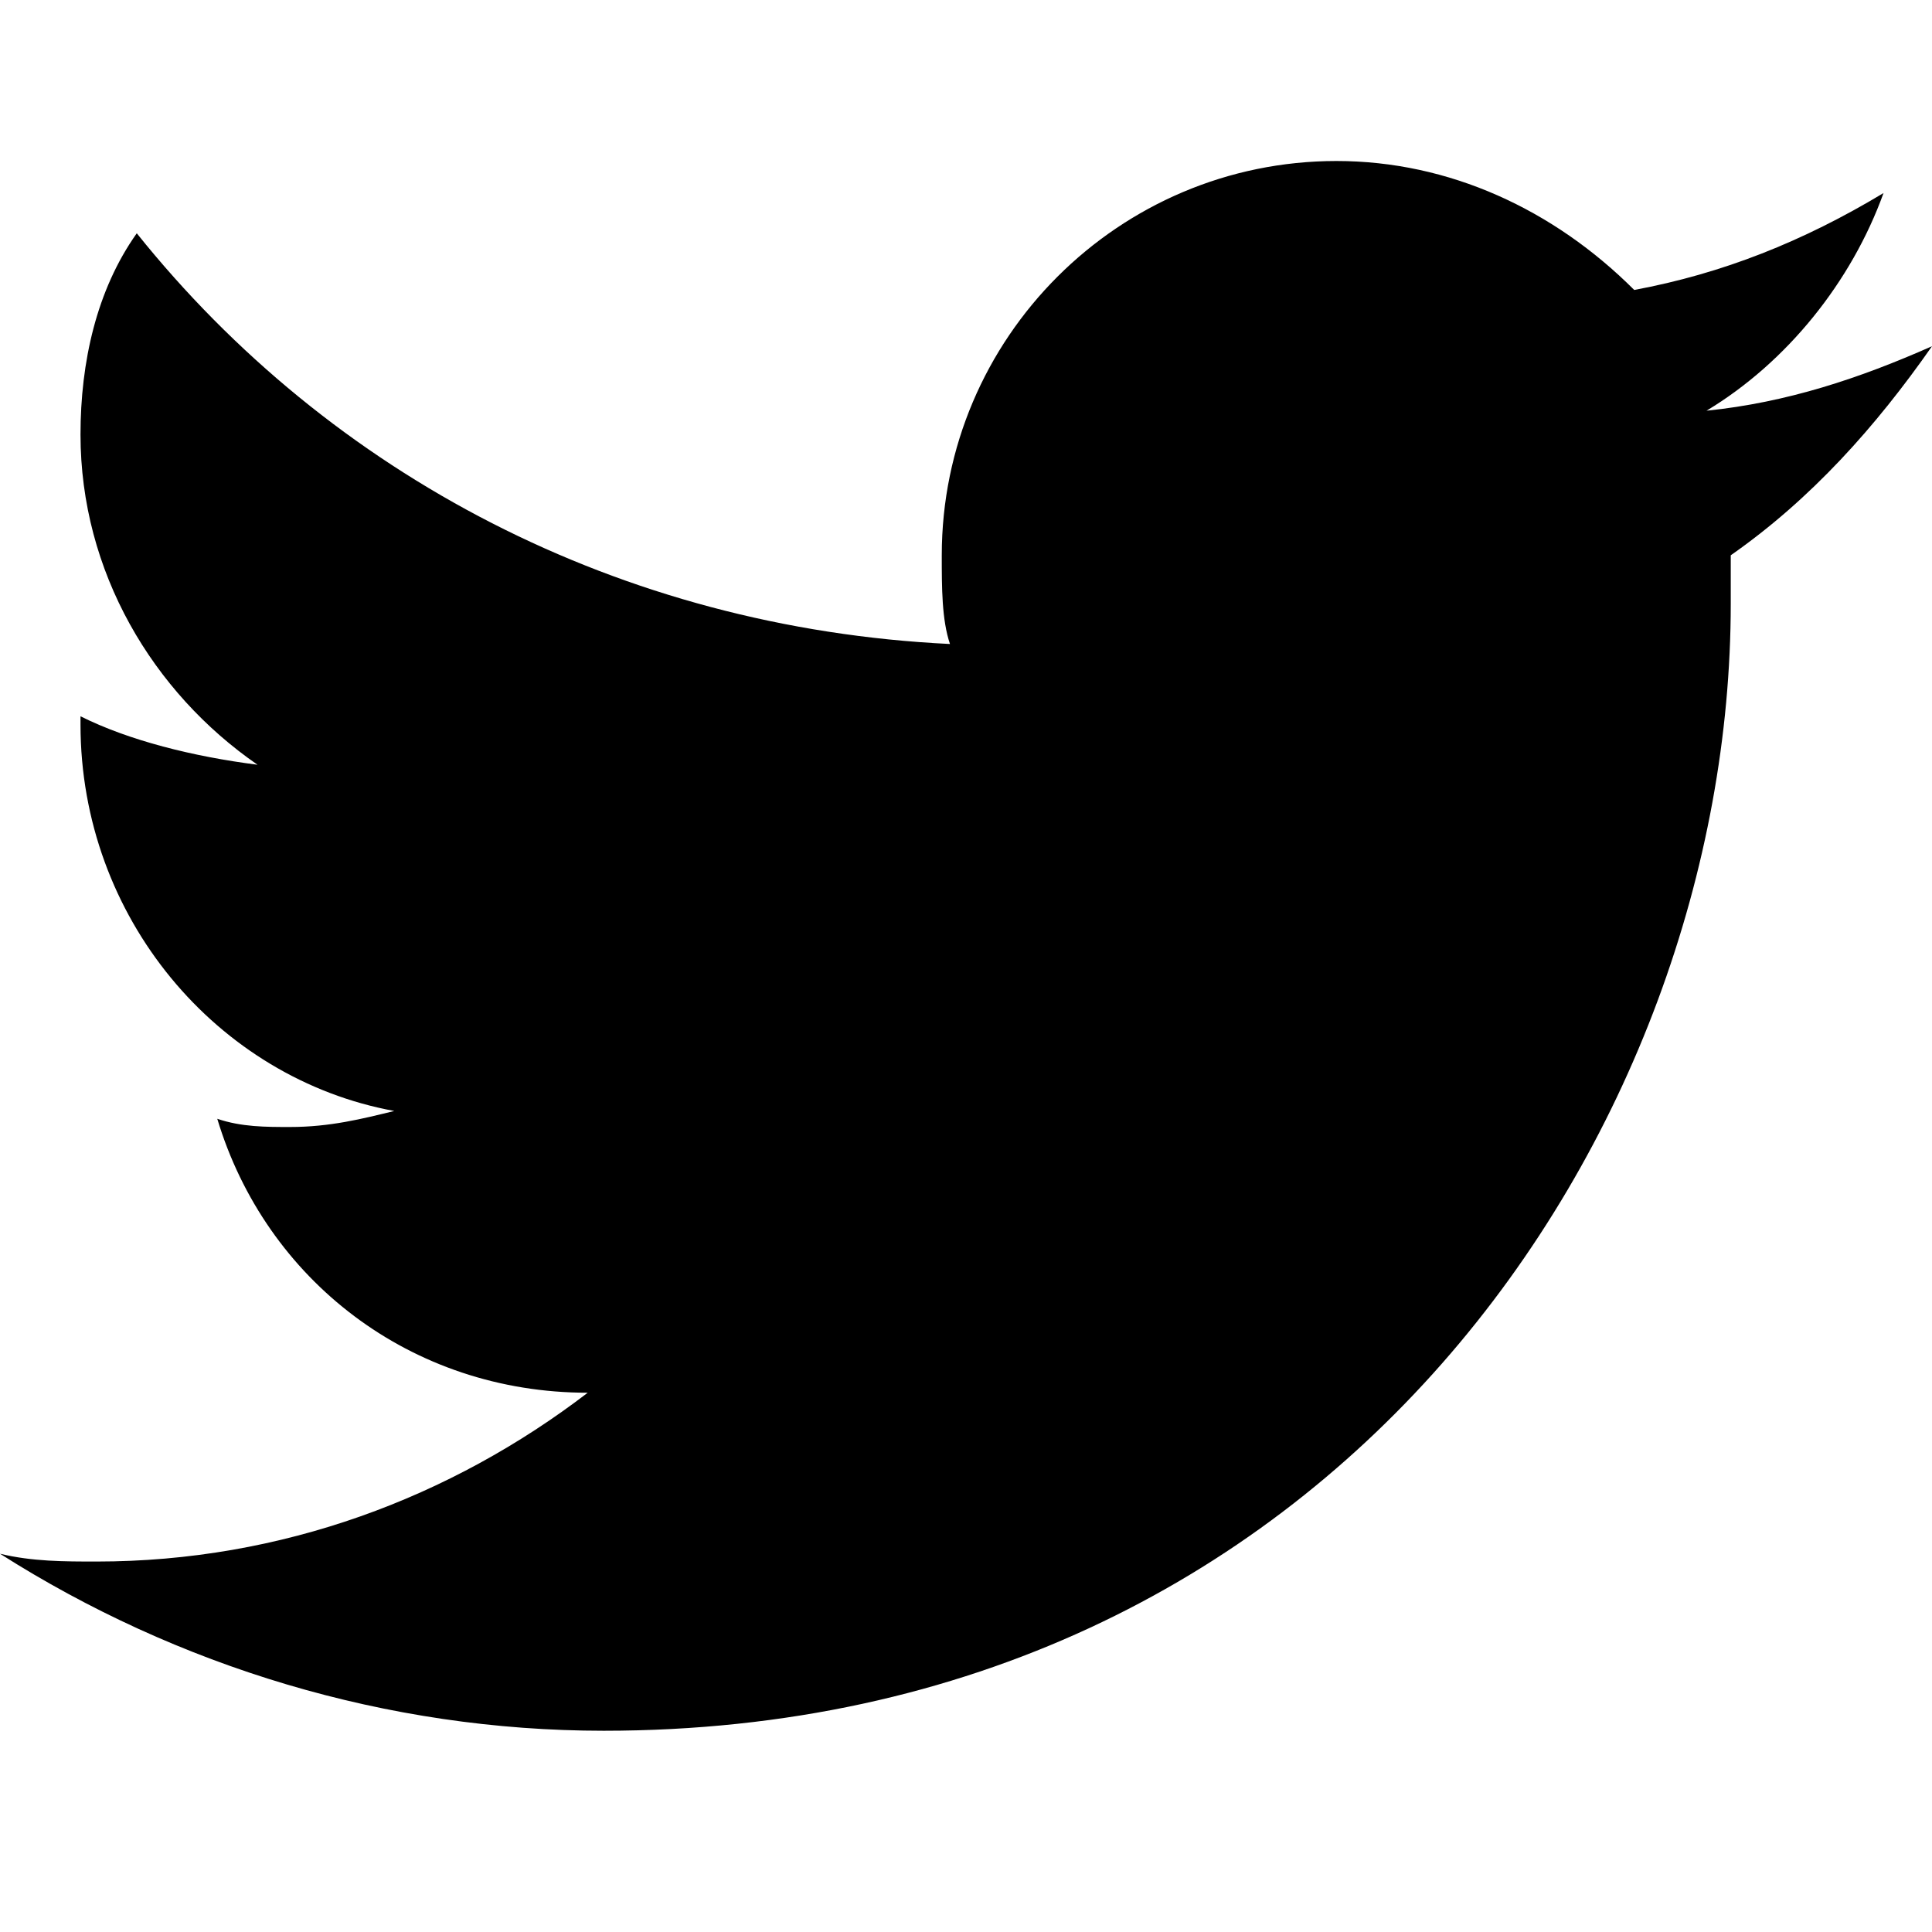
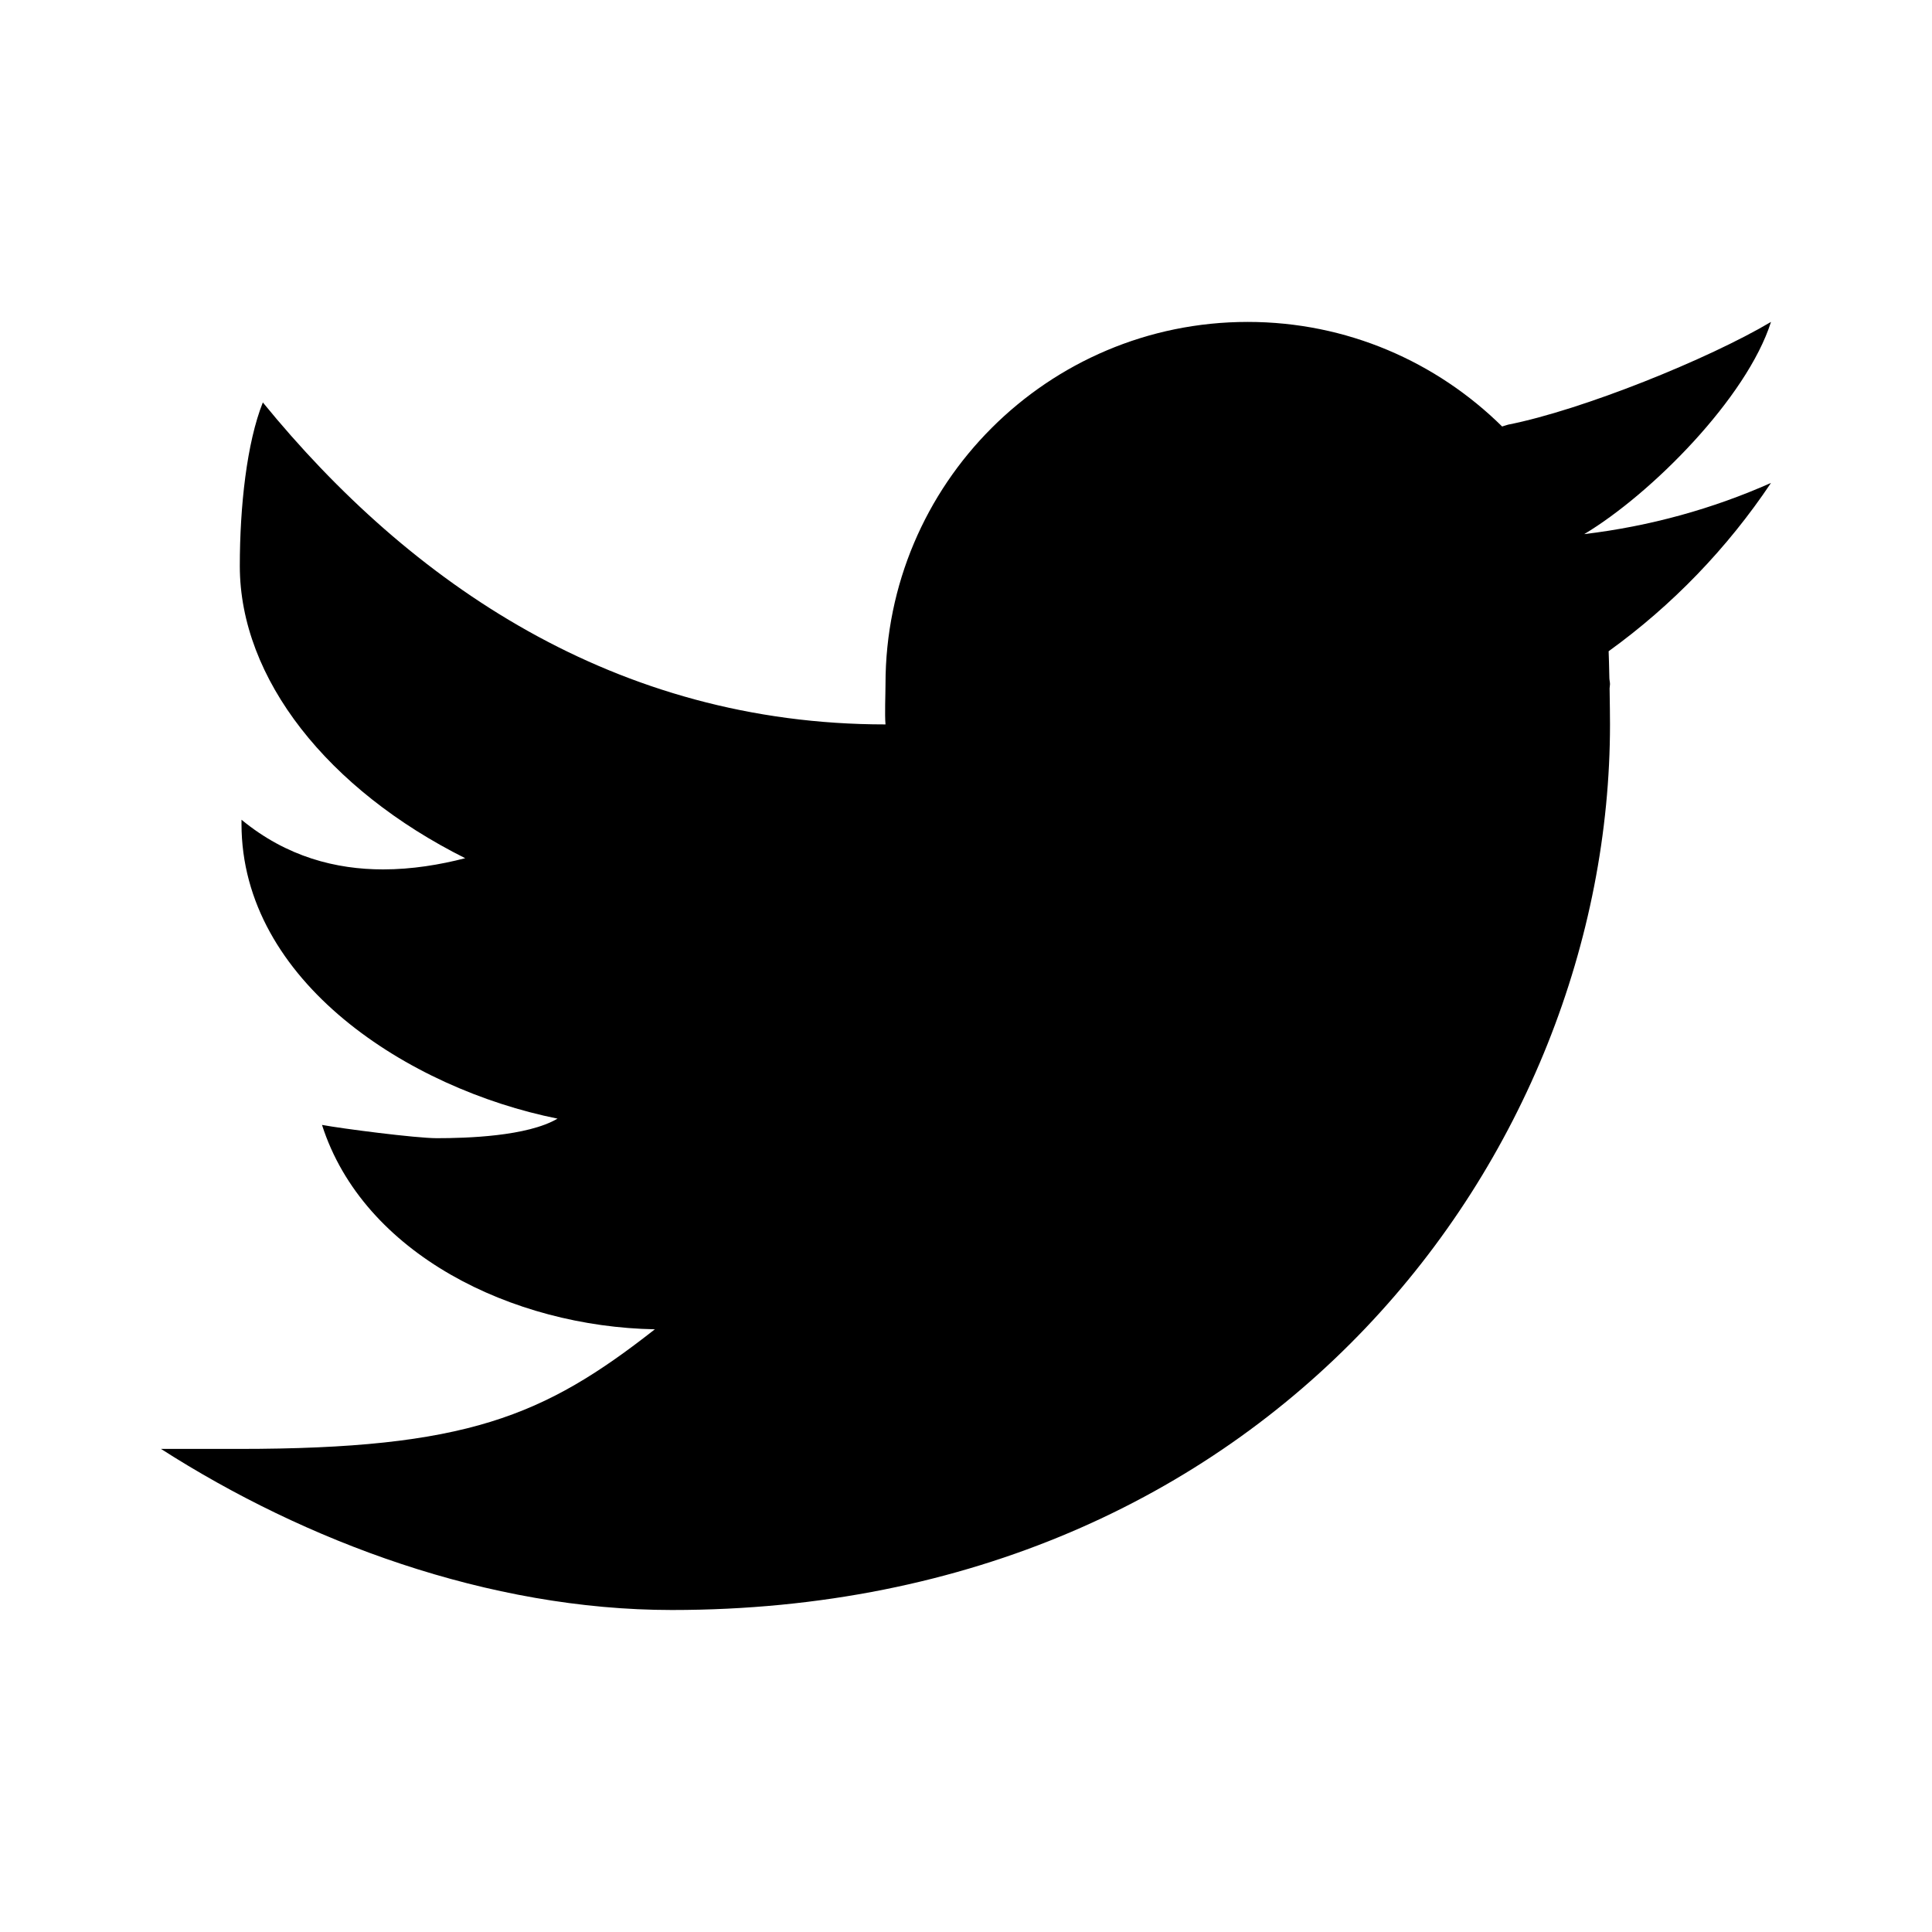
- <svg xmlns="http://www.w3.org/2000/svg" fill="#000000" viewBox="0 0 24 24" width="24px" height="24px">
-   <path d="M 24 4.301 C 23.102 4.699 22.199 5 21.199 5.102 C 22.199 4.5 23 3.5 23.398 2.398 C 22.398 3 21.398 3.398 20.301 3.602 C 19.301 2.602 18 2 16.602 2 C 13.898 2 11.699 4.199 11.699 6.898 C 11.699 7.301 11.699 7.699 11.801 8 C 7.699 7.801 4.102 5.898 1.699 2.898 C 1.199 3.602 1 4.5 1 5.398 C 1 7.102 1.898 8.602 3.199 9.5 C 2.398 9.398 1.602 9.199 1 8.898 C 1 8.898 1 8.898 1 9 C 1 11.398 2.699 13.398 4.898 13.801 C 4.5 13.898 4.102 14 3.602 14 C 3.301 14 3 14 2.699 13.898 C 3.301 15.898 5.102 17.301 7.301 17.301 C 5.602 18.602 3.5 19.398 1.199 19.398 C 0.801 19.398 0.398 19.398 0 19.301 C 2.199 20.699 4.801 21.5 7.5 21.5 C 16.602 21.5 21.5 14 21.5 7.5 C 21.5 7.301 21.5 7.102 21.5 6.898 C 22.5 6.199 23.301 5.301 24 4.301" />
+ <svg xmlns="http://www.w3.org/2000/svg" viewBox="0 0 24 24">
+   <path d="M22,3.999c-0.78,0.463-2.345,1.094-3.265,1.276c-0.027,0.007-0.049,0.016-0.075,0.023c-0.813-0.802-1.927-1.299-3.16-1.299 c-2.485,0-4.5,2.015-4.5,4.5c0,0.131-0.011,0.372,0,0.5c-3.353,0-5.905-1.756-7.735-4c-0.199,0.5-0.286,1.29-0.286,2.032 c0,1.401,1.095,2.777,2.8,3.63c-0.314,0.081-0.66,0.139-1.02,0.139c-0.581,0-1.196-0.153-1.759-0.617c0,0.017,0,0.033,0,0.051 c0,1.958,2.078,3.291,3.926,3.662c-0.375,0.221-1.131,0.243-1.5,0.243c-0.26,0-1.18-0.119-1.426-0.165 c0.514,1.605,2.368,2.507,4.135,2.539c-1.382,1.084-2.341,1.486-5.171,1.486H2C3.788,19.145,6.065,20,8.347,20 C15.777,20,20,14.337,20,8.999c0-0.086-0.002-0.266-0.005-0.447C19.995,8.534,20,8.517,20,8.499c0-0.027-0.008-0.053-0.008-0.08 c-0.003-0.136-0.006-0.263-0.009-0.329c0.79-0.57,1.475-1.281,2.017-2.091c-0.725,0.322-1.503,0.538-2.32,0.636 C20.514,6.135,21.699,4.943,22,3.999z" />
</svg>
